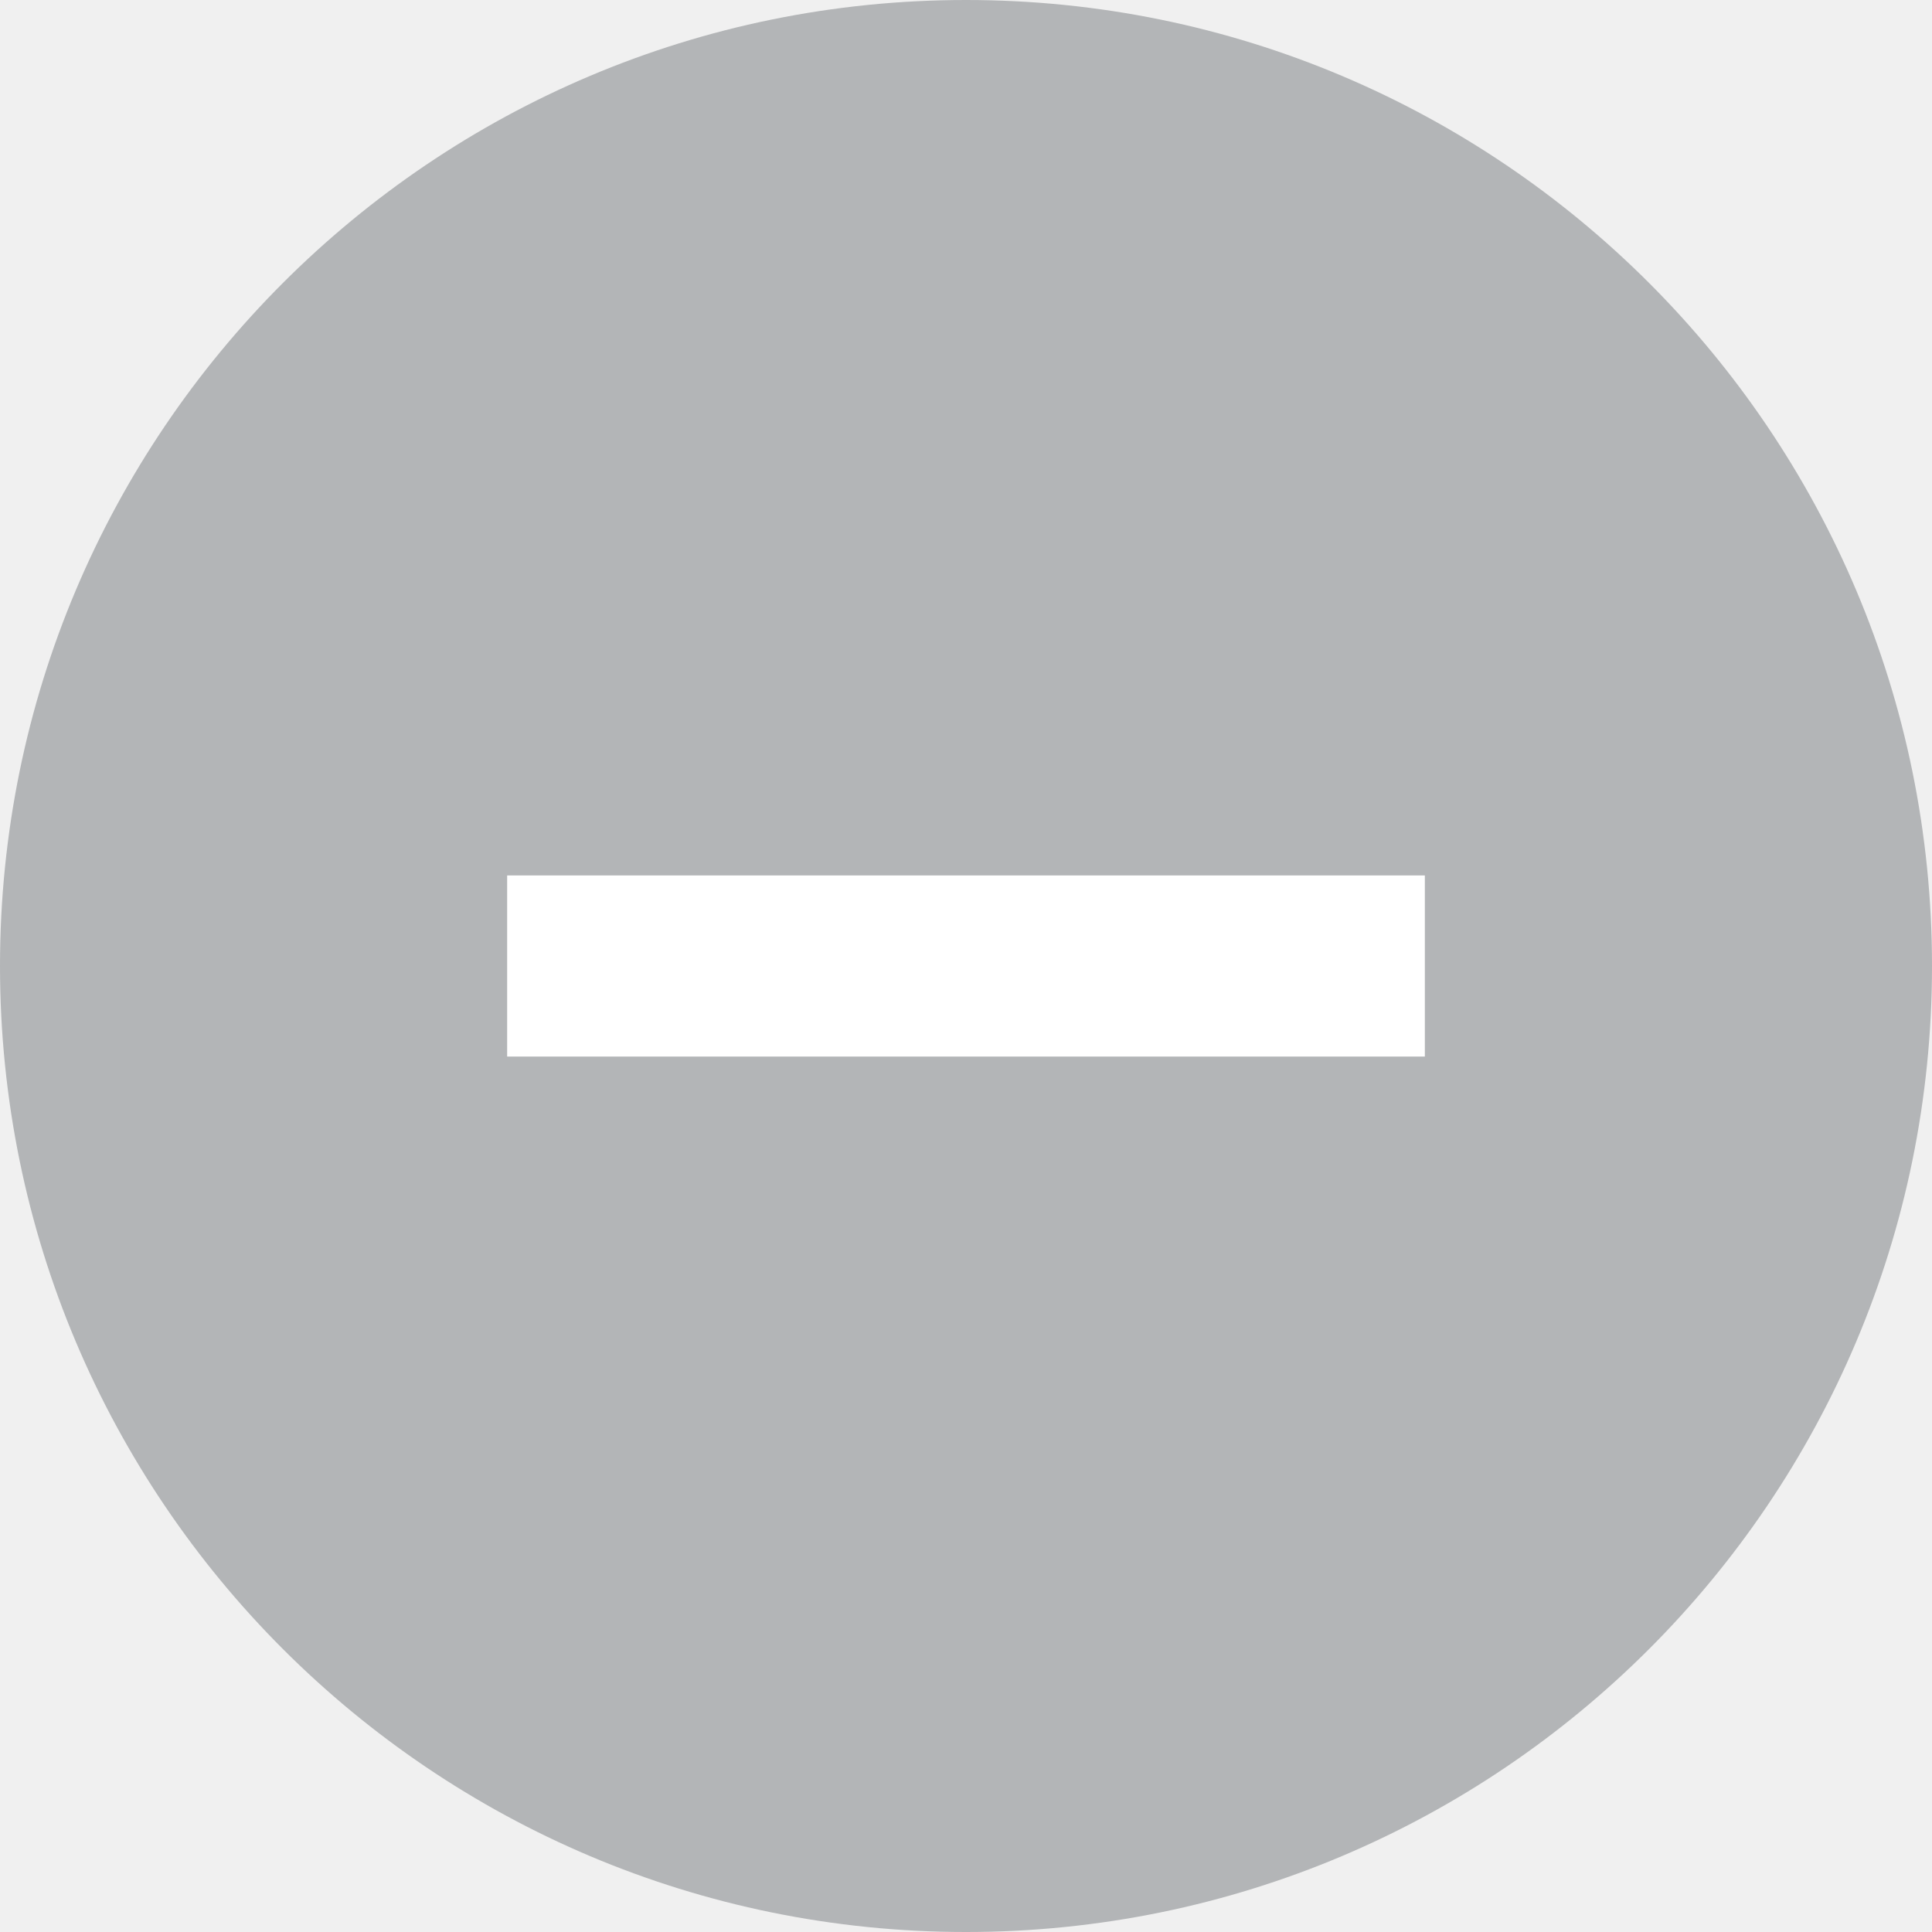
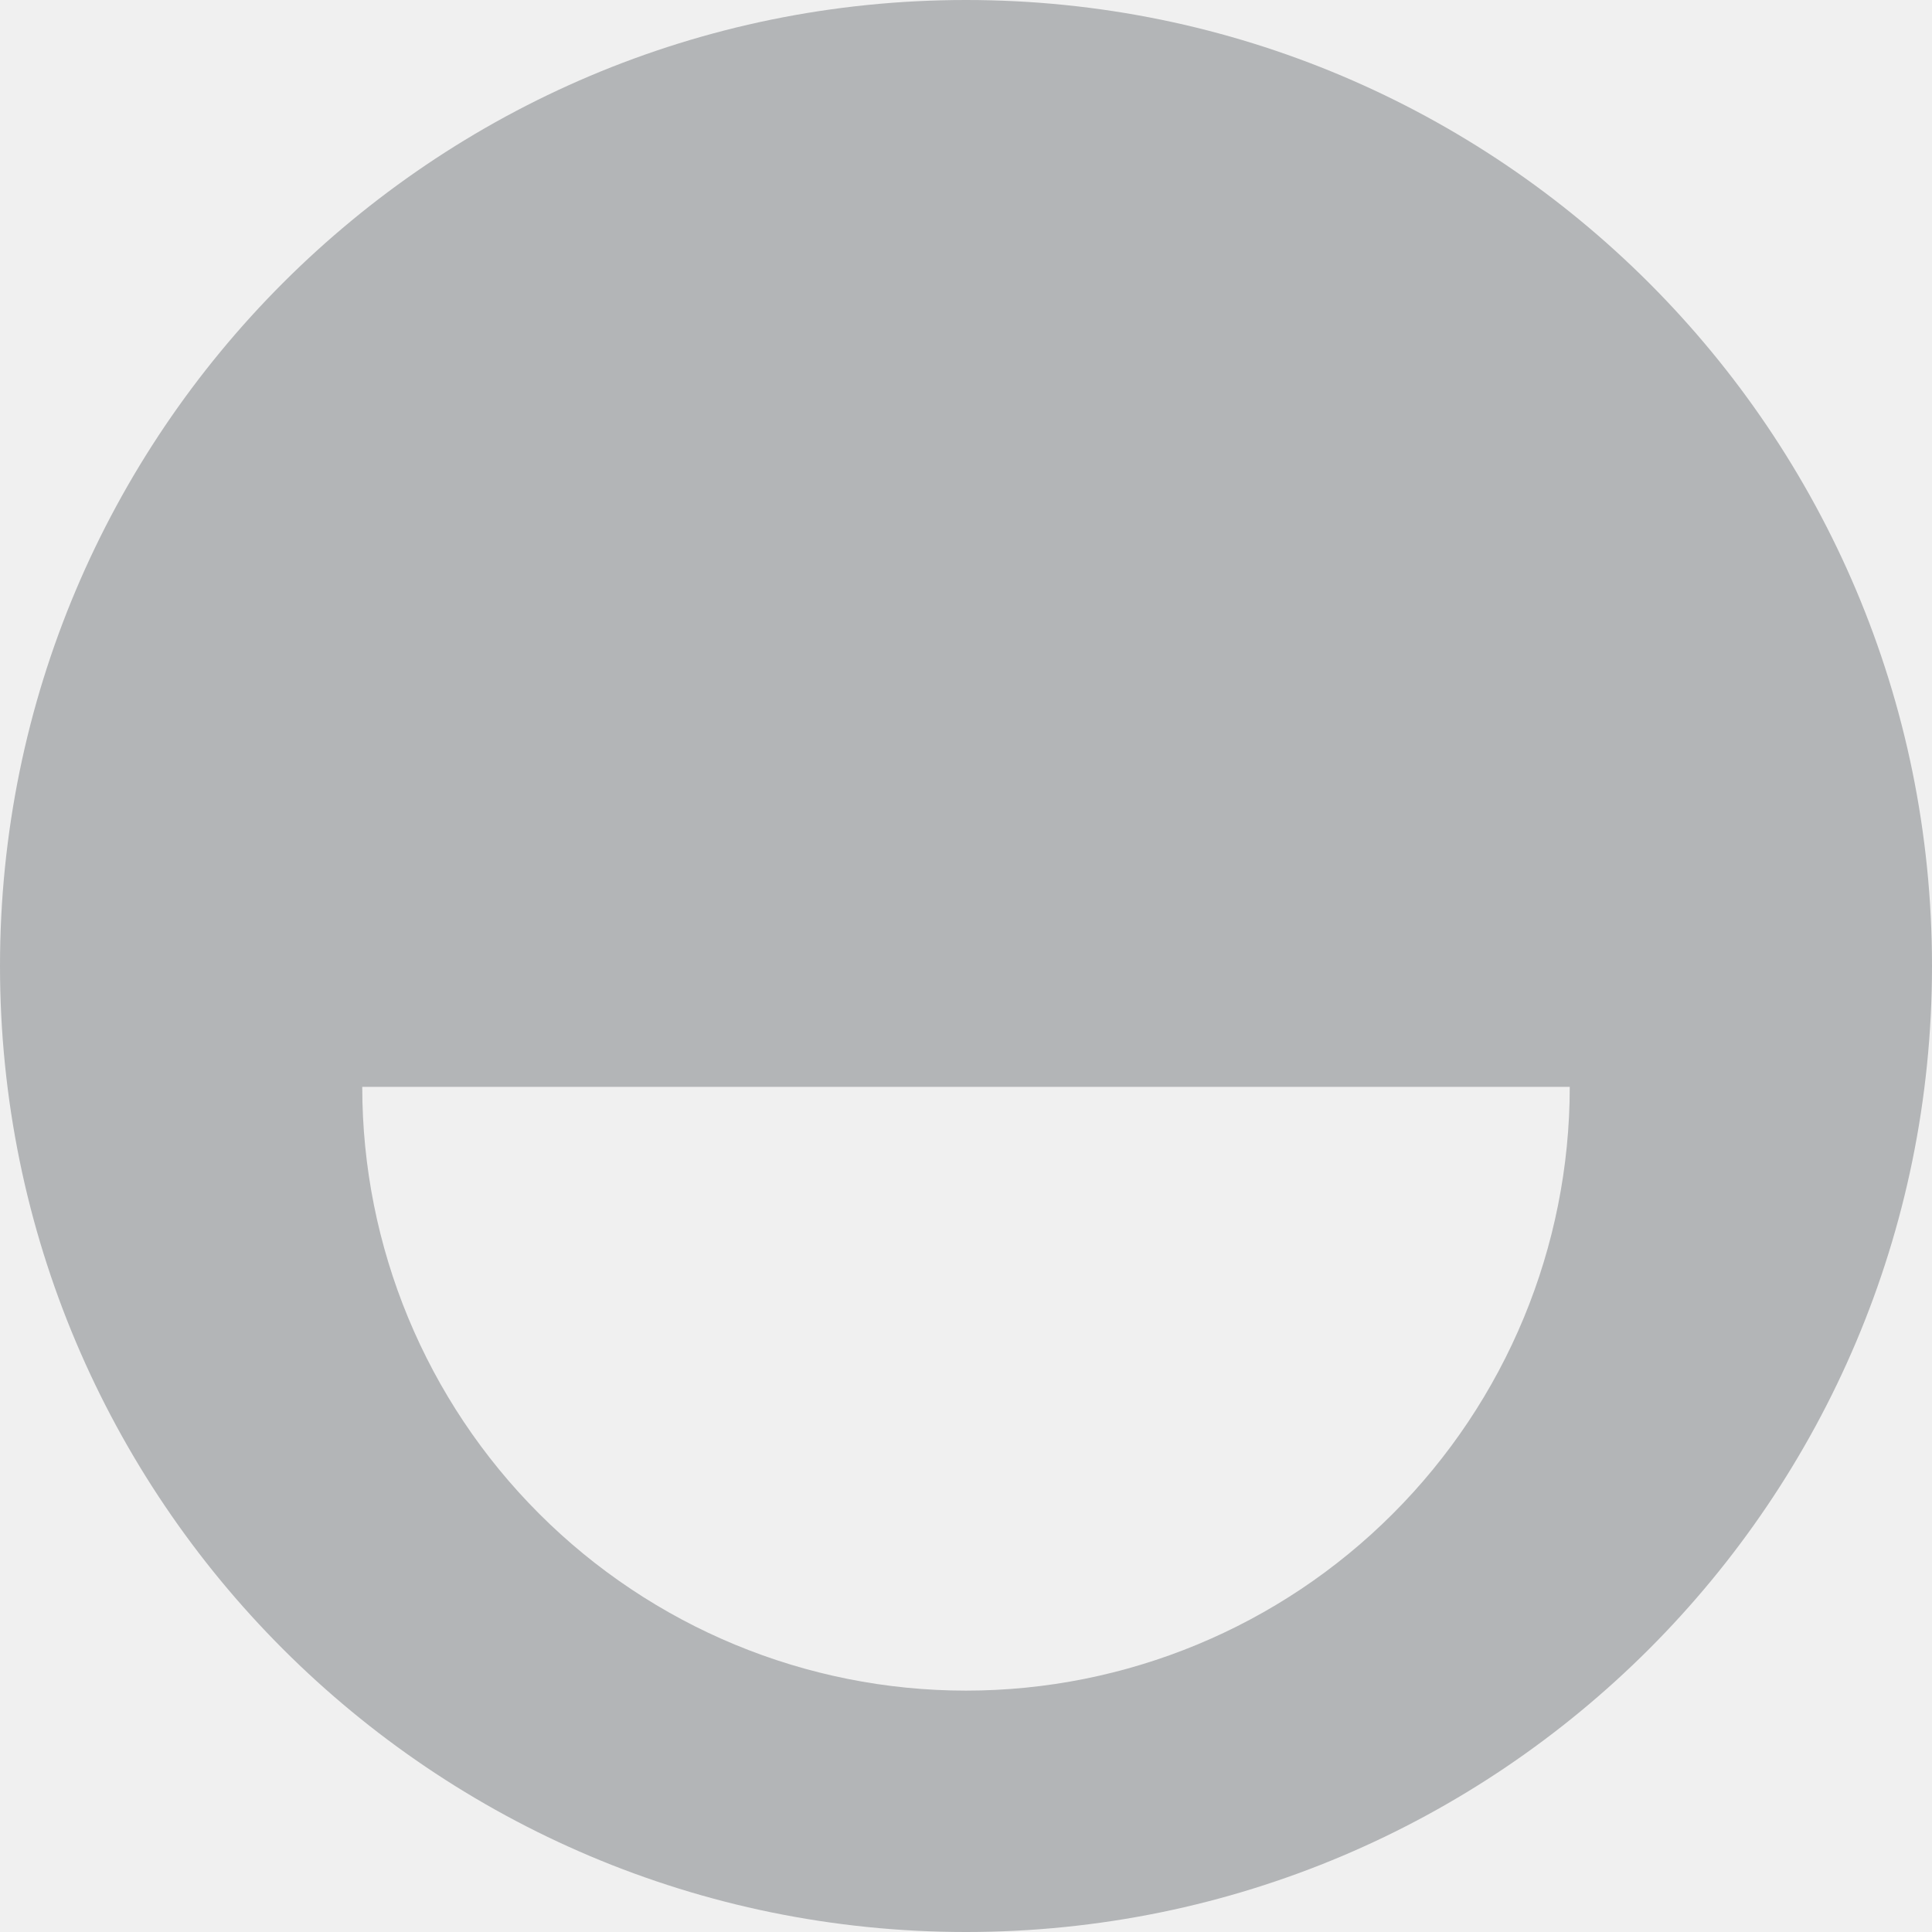
- <svg xmlns="http://www.w3.org/2000/svg" width="16" height="16" viewBox="0 0 16 16" fill="none">
-   <circle cx="8" cy="8" r="8" fill="#B3B5B7" />
-   <path d="M4.2 7.25H11.8V8.75H4.2V7.25Z" fill="#FFFFFF" />
+ <svg xmlns="http://www.w3.org/2000/svg" style="display: block;" width="16" height="16" viewBox="0 0 16 16" fill="none">
+   <path id="Subtract" d="M8 0C12.418 3.55627e-05 16 3.582 16 8C16 12.418 12.418 16 8 16C3.582 16 3.55638e-05 12.418 0 8C0 3.582 3.582 0 8 0ZM3 9.001C3 10.327 3.527 11.598 4.465 12.536C5.403 13.474 6.674 14.001 8 14.001C9.326 14.001 10.598 13.474 11.535 12.536C12.473 11.598 13 10.327 13 9.001H3Z" fill="#B3B5B7" />
</svg>
